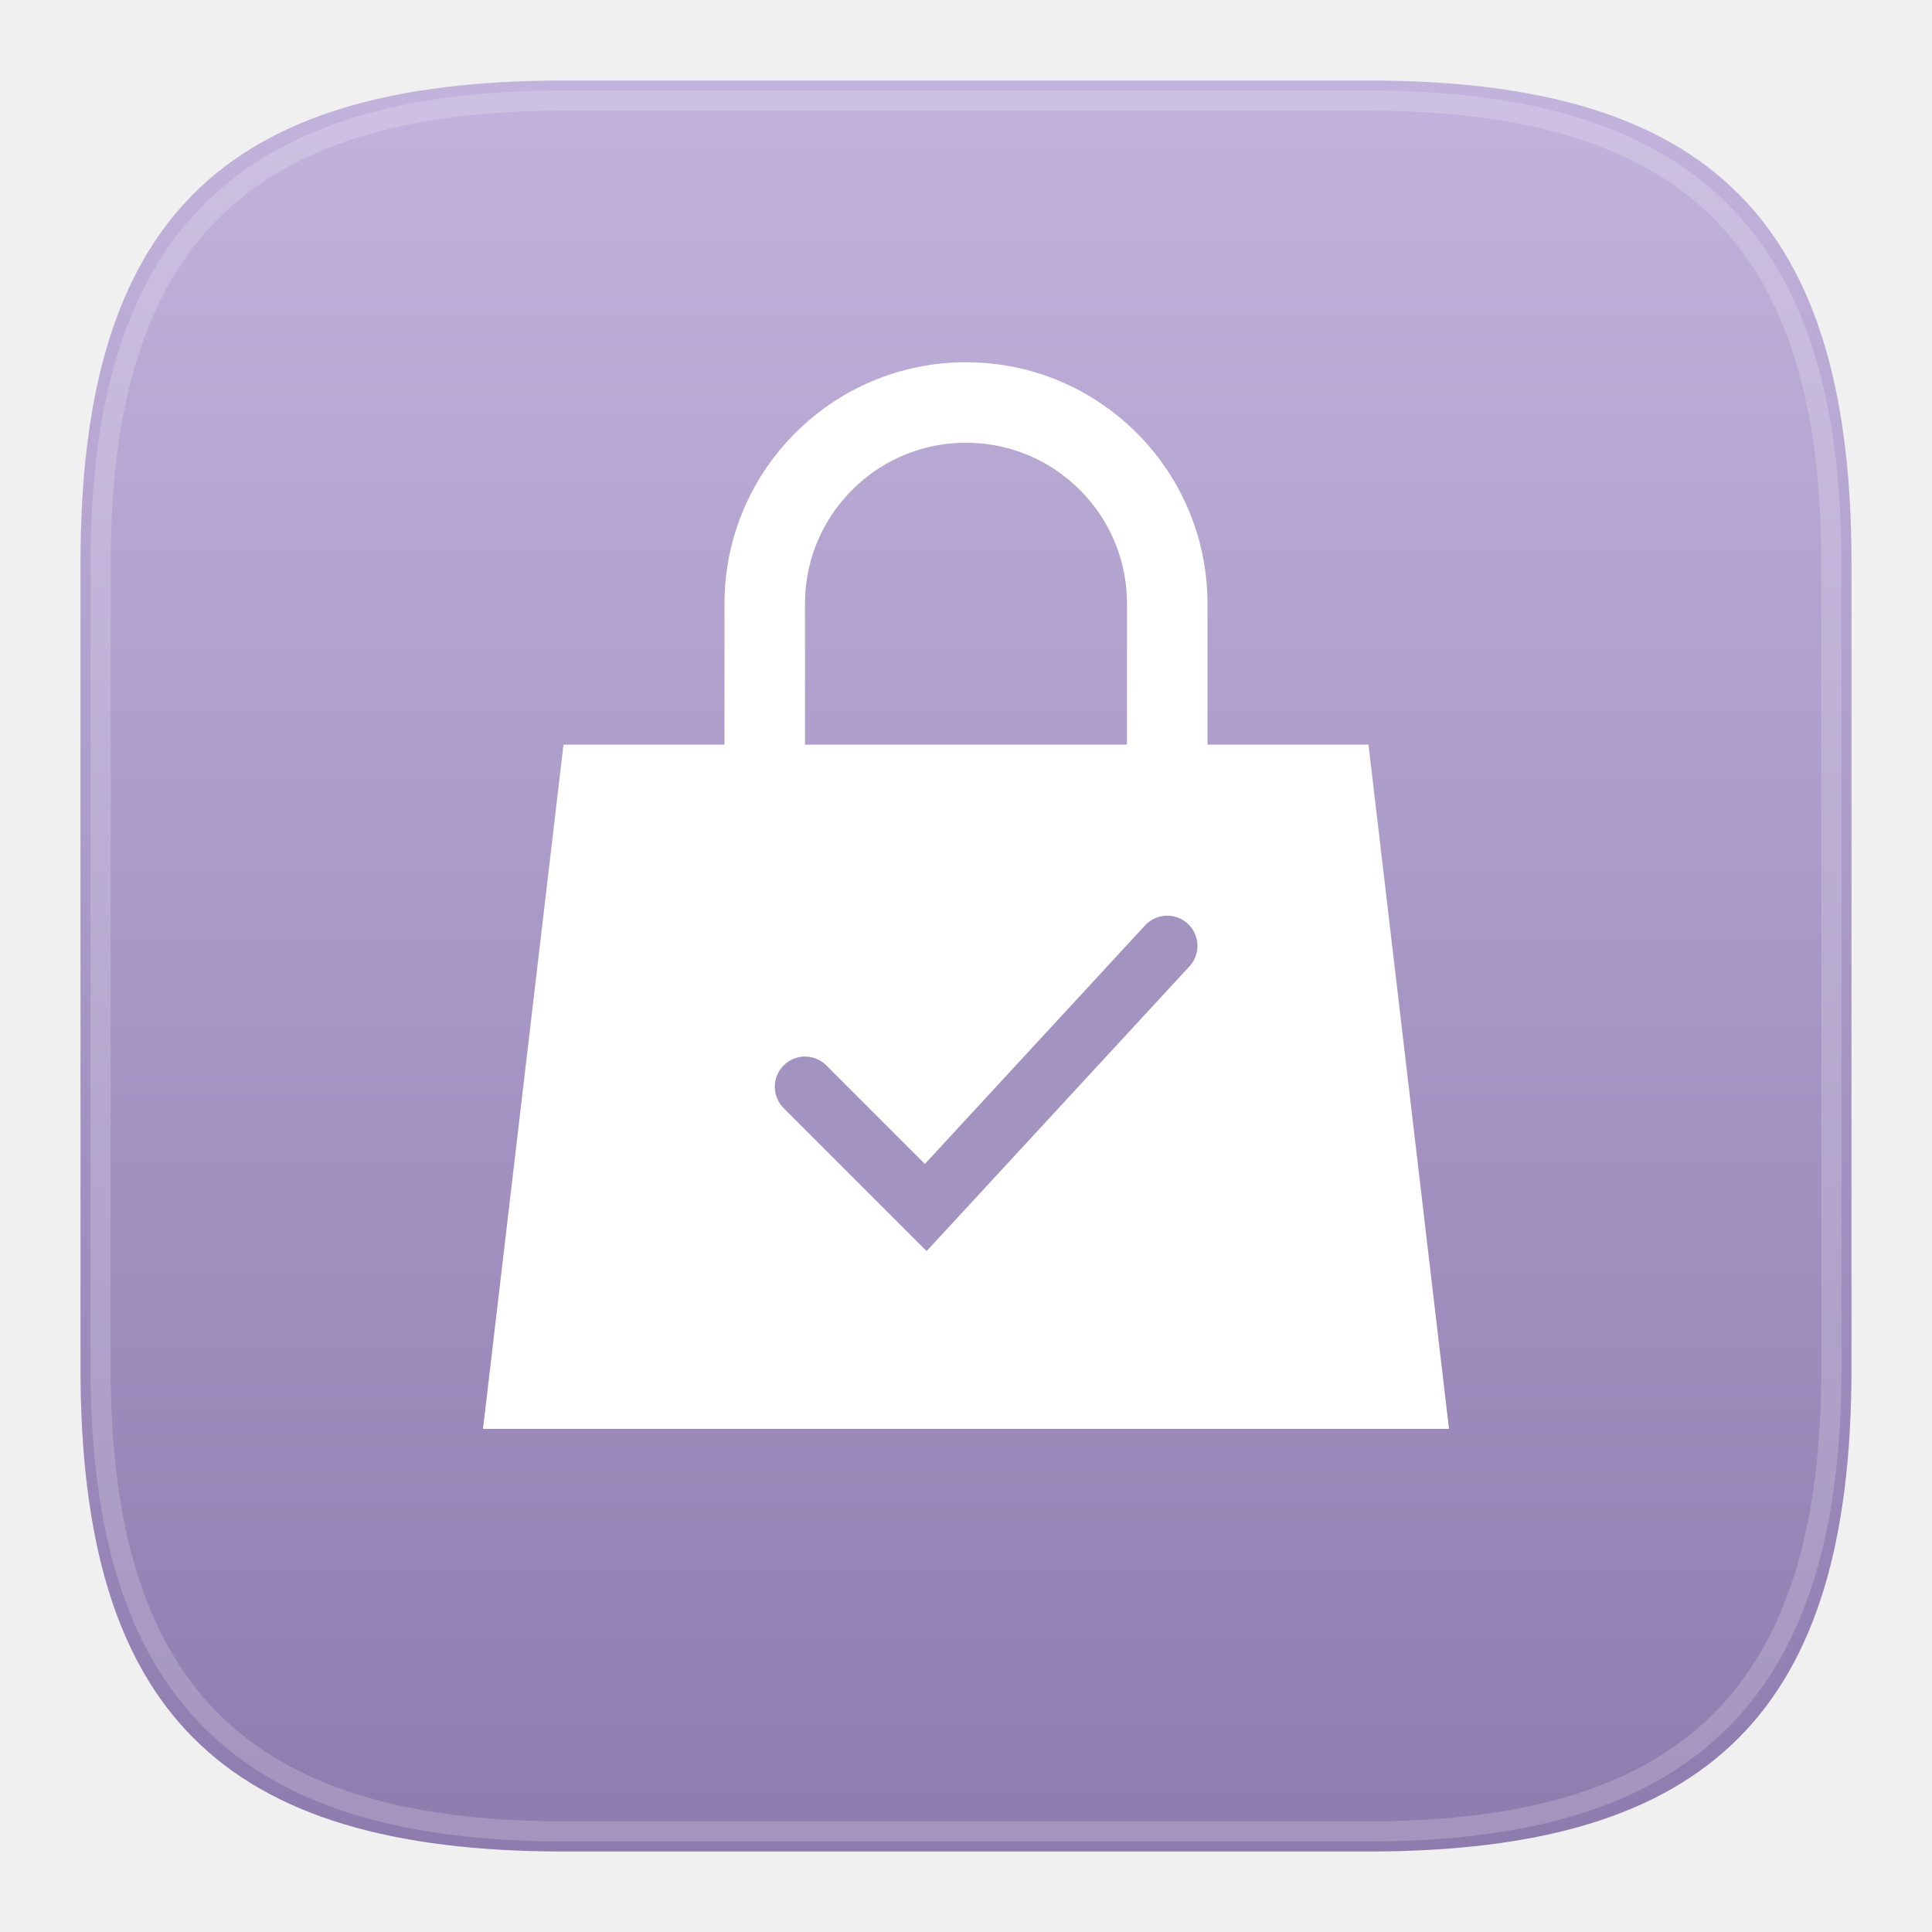
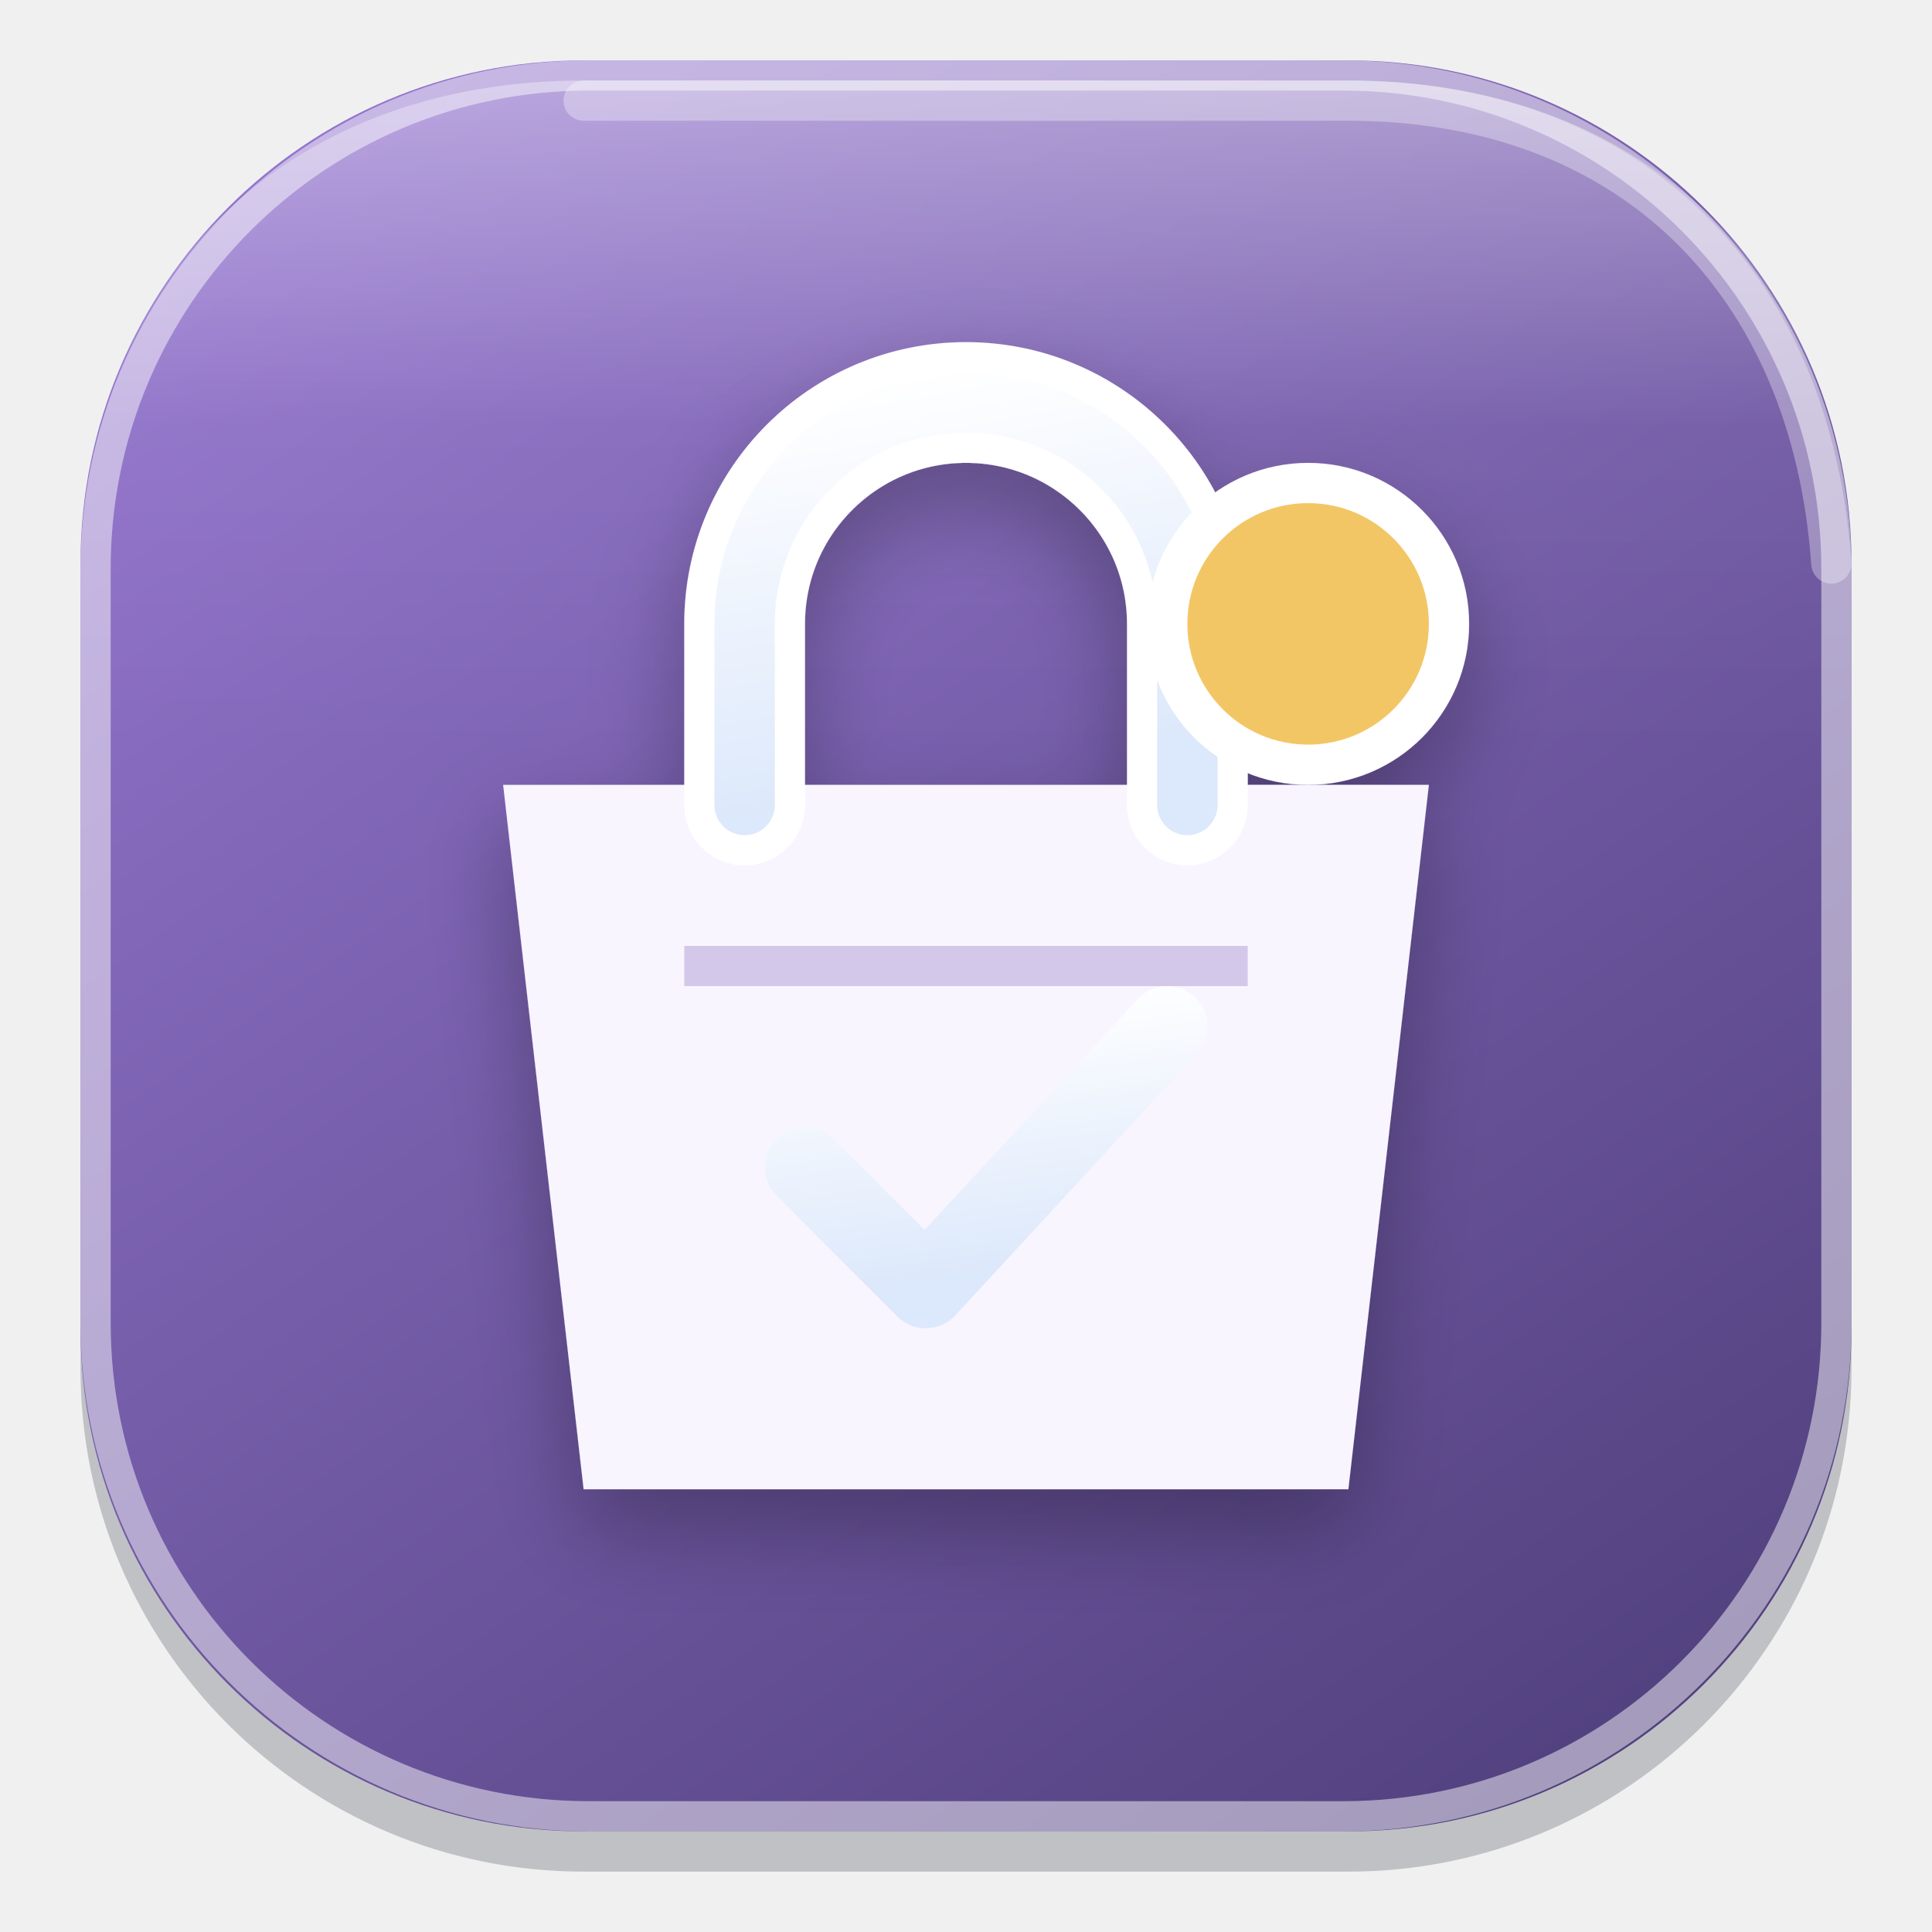
<svg xmlns="http://www.w3.org/2000/svg" viewBox="0 0 96 96" role="img" aria-label="Meridian store">
  <defs>
-     <linearGradient id="surface" x1="0" y1="0" x2="0" y2="1">
-       <stop stop-color="#c2b3dc" />
-       <stop offset="1" stop-color="#8e7caf" />
+     <linearGradient id="surface" x1=".12" y1="0" x2=".82" y2="1">
+       <stop stop-color="#9576cf" />
+       <stop offset="1" stop-color="#52417f" />
    </linearGradient>
+     <linearGradient id="symbol" x1="0" y1="0" x2=".2" y2="1">
+       <stop stop-color="#fff" />
+       <stop offset="1" stop-color="#dce8fb" />
+     </linearGradient>
+     <linearGradient id="gloss" x1="0" y1="0" x2="0" y2="1">
+       <stop stop-color="#fff" stop-opacity=".36" />
+       <stop offset=".52" stop-color="#fff" stop-opacity=".04" />
+       <stop offset="1" stop-color="#fff" stop-opacity="0" />
+     </linearGradient>
+     <filter id="shadow" x="-.25" y="-.25" width="1.5" height="1.6">
+       <feGaussianBlur in="SourceAlpha" stdDeviation="2.2" />
+       <feOffset dy="2" />
+       <feComponentTransfer>
+         <feFuncA type="linear" slope=".28" />
+       </feComponentTransfer>
+       <feMerge>
+         <feMergeNode />
+         <feMergeNode in="SourceGraphic" />
+       </feMerge>
+     </filter>
  </defs>
-   <path d="M28 4H68C85 4 92 11 92 28V68C92 85 85 92 68 92H28C11 92 4 85 4 68V28C4 11 11 4 28 4Z" fill="url(#surface)" />
-   <path d="M28 5H68C84 5 91 12 91 28V68C91 84 84 91 68 91H28C12 91 5 84 5 68V28C5 12 12 5 28 5Z" fill="none" stroke="#ffffff30" />
-   <path d="M28 37h40l4 34H24Z" fill="#fff" />
-   <path d="M38 40V30a10 10 0 0 1 20 0v10" fill="none" stroke="#fff" stroke-width="4" stroke-linecap="round" />
-   <path d="m40 54 6 6 12-13" fill="none" stroke="#a293c0" stroke-width="3" stroke-linecap="round" />
+   <rect x="4" y="4" width="88" height="88" rx="25" fill="#101a2b" opacity=".22" transform="translate(0 1)" />
+   <rect x="4" y="3" width="88" height="88" rx="25" fill="url(#surface)" />
+   <path d="M29 4h38c15 0 25 10 25 25v8H4v-8C4 14 14 4 29 4z" fill="url(#gloss)" />
+   <g filter="url(#shadow)">
+     <path d="M25 39h46l-4 35H29z" fill="#f8f5ff" />
+     <path d="M37 40V31a11 11 0 0 1 22 0v9" fill="none" stroke="#fff" stroke-width="6" stroke-linecap="round" />
+     <path d="M37 40V31a11 11 0 0 1 22 0v9" fill="none" stroke="url(#symbol)" stroke-width="3" stroke-linecap="round" />
+     <path d="M34 48h28" stroke="#d4c8ea" stroke-width="2" />
+     <path d="m40 58 6 6 12-13" fill="none" stroke="url(#symbol)" stroke-width="4" stroke-linecap="round" stroke-linejoin="round" />
+     <circle cx="65" cy="31" r="7" fill="#f3c665" stroke="#fff" stroke-width="2" />
+   </g>
+   <rect x="4.75" y="3.75" width="86.5" height="86.5" rx="24.5" fill="none" stroke="#fff" stroke-opacity=".48" stroke-width="1.5" />
+   <path d="M29 5h38c14 0 23 9 24 23" fill="none" stroke="#fff" stroke-opacity=".32" stroke-width="2" stroke-linecap="round" />
</svg>
